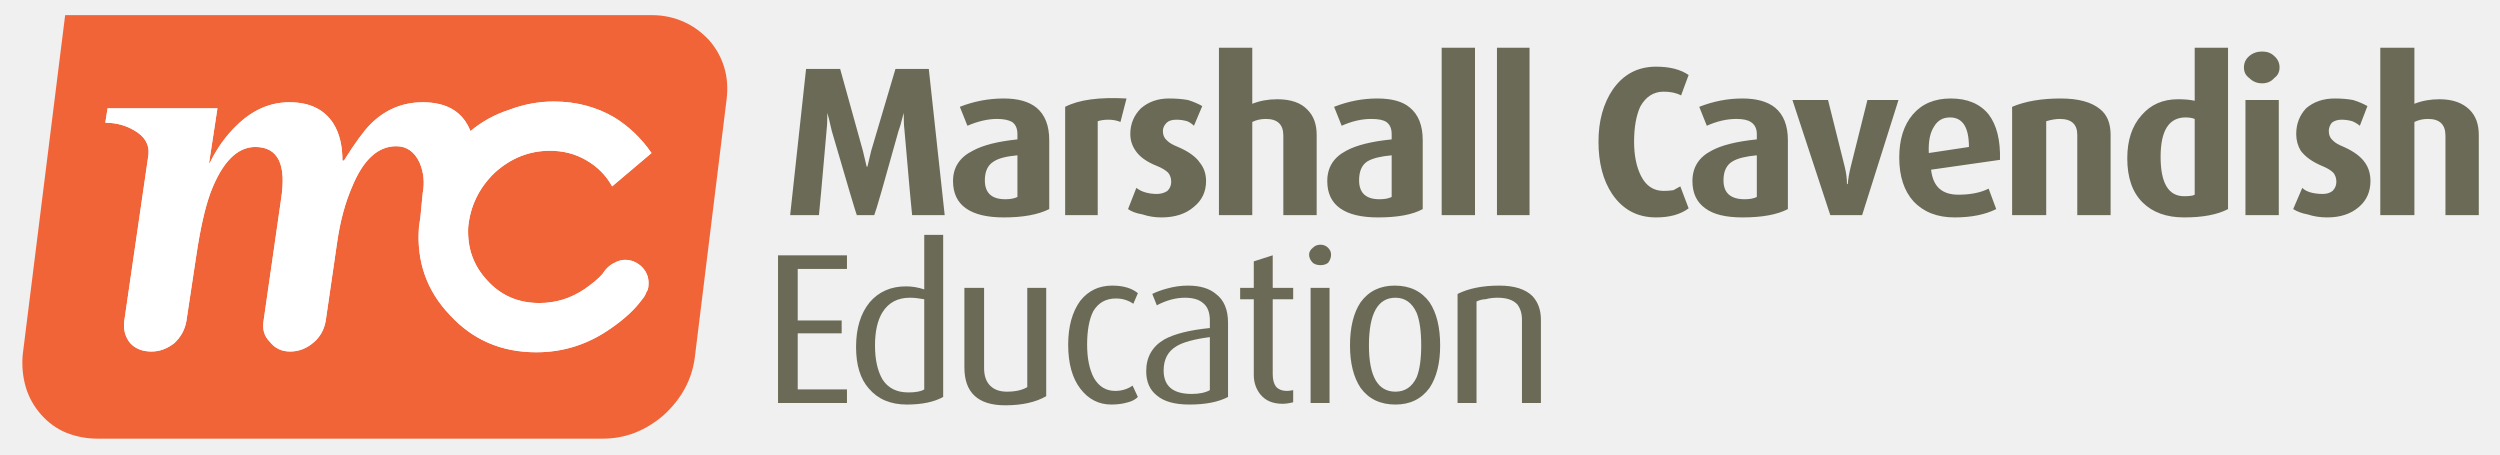
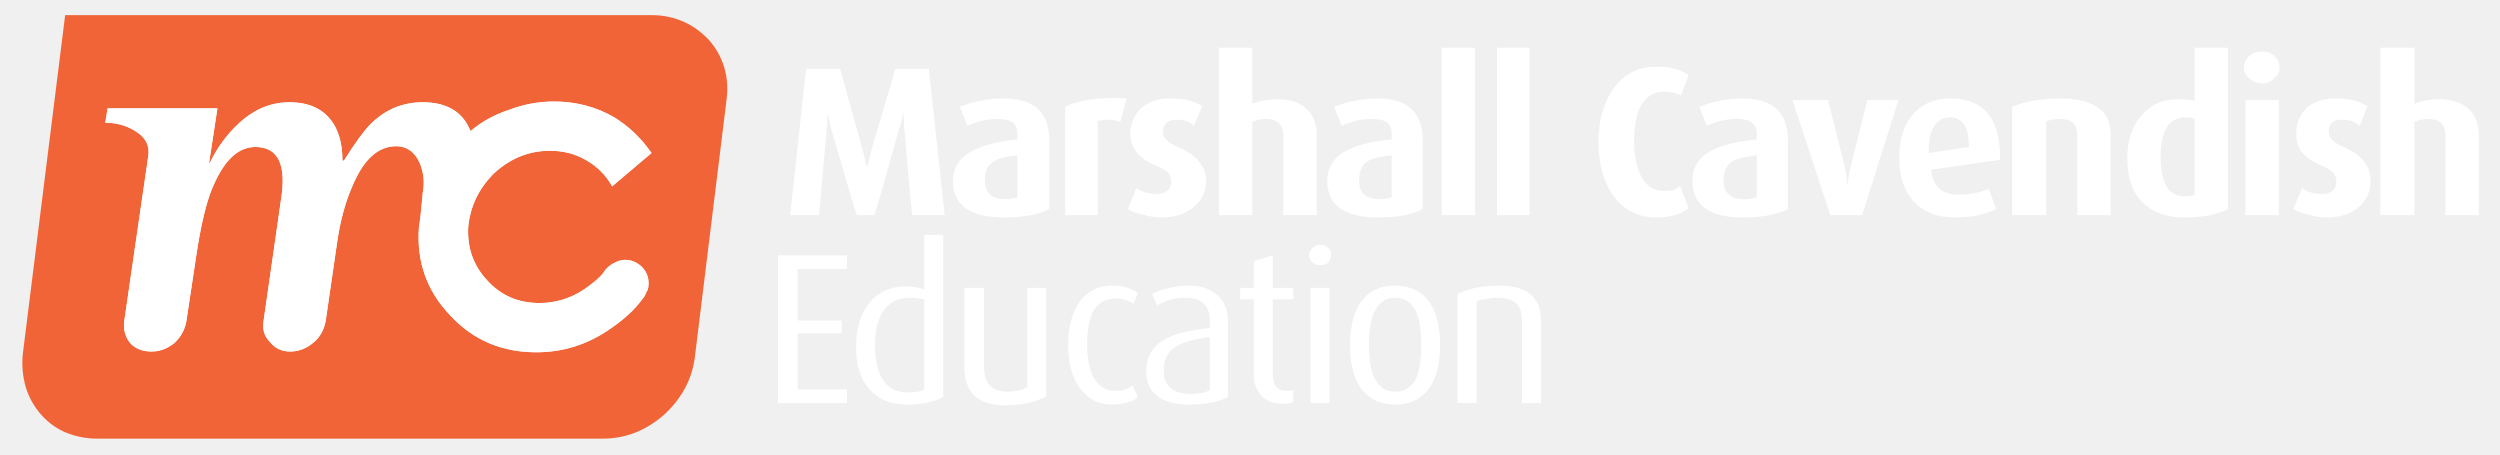
<svg xmlns="http://www.w3.org/2000/svg" version="1.1" preserveAspectRatio="none" x="0px" y="0px" width="165px" height="30px" viewBox="0 0 165 30">
  <defs />
  <g id="Layer_1">
    <g transform="matrix( 1, 0, 0, 1, 0,0) ">
      <g>
        <g>
-           <path fill="#6B6A57" stroke="none" d=" M 55.9 17.75 L 55.9 16.85 51.35 16.85 51.35 26.6 55.9 26.6 55.9 25.7 52.65 25.7 52.65 22 55.55 22 55.55 21.15 52.65 21.15 52.65 17.75 55.9 17.75 M 62.35 14.2 L 61.3 4.55 59.1 4.55 57.5 9.95 Q 57.35 10.55 57.25 11 L 57.2 11 Q 57.1 10.55 56.95 9.95 L 55.45 4.55 53.2 4.55 52.15 14.2 54.05 14.2 Q 54.1 13.8 54.55 8.65 54.6 8.25 54.6 7.8 L 54.6 7.45 54.7 7.8 Q 54.8 8.25 54.9 8.65 56.4 13.8 56.55 14.2 L 57.7 14.2 Q 57.9 13.7 59.3 8.65 59.45 8.25 59.55 7.8 L 59.65 7.45 59.65 7.85 Q 59.65 8.25 59.7 8.65 60.15 13.85 60.2 14.2 L 62.35 14.2 M 72.15 20.55 Q 72.65 19.7 73.65 19.7 74.3 19.7 74.8 20.05 L 75.1 19.35 Q 74.5 18.85 73.4 18.85 72.1 18.85 71.3 19.85 70.5 20.95 70.5 22.75 70.5 24.6 71.3 25.65 72.1 26.7 73.35 26.7 73.95 26.7 74.45 26.55 74.85 26.45 75.1 26.2 L 74.75 25.45 Q 74.25 25.8 73.6 25.8 72.7 25.8 72.2 24.95 71.75 24.1 71.75 22.75 71.75 21.35 72.15 20.55 M 64.95 24.3 L 64.95 19 63.65 19 63.65 24.25 Q 63.65 26.75 66.35 26.75 68 26.75 69.05 26.15 L 69.05 19 67.8 19 67.8 25.55 Q 67.3 25.85 66.45 25.85 65.7 25.85 65.3 25.4 64.95 25 64.95 24.3 M 62.25 15.5 L 61 15.5 61 19.1 Q 60.4 18.9 59.8 18.9 58.3 18.9 57.4 19.95 56.5 21.05 56.5 22.9 56.5 24.7 57.35 25.65 58.25 26.7 59.85 26.7 61.35 26.7 62.25 26.2 L 62.25 15.5 M 57.75 22.8 Q 57.75 21.4 58.25 20.6 58.85 19.65 60.05 19.65 60.45 19.65 61 19.75 L 61 25.7 Q 60.7 25.9 59.95 25.9 58.8 25.9 58.25 25.05 57.75 24.2 57.75 22.8 M 63.85 8.3 Q 64.9 7.85 65.8 7.85 66.45 7.85 66.8 8.05 67.15 8.3 67.15 8.85 L 67.15 9.2 Q 65.2 9.4 64.2 9.95 62.9 10.6 62.9 11.95 62.9 13.15 63.75 13.75 64.6 14.35 66.25 14.35 68.15 14.35 69.25 13.8 L 69.25 9.25 Q 69.25 7.8 68.4 7.1 67.65 6.5 66.25 6.5 64.75 6.5 63.35 7.05 L 63.85 8.3 M 65 11.9 Q 65 11 65.6 10.65 66.05 10.35 67.15 10.25 L 67.15 13 Q 66.85 13.15 66.35 13.15 65 13.15 65 11.9 M 74.6 8.85 Q 74.6 9.45 74.95 9.95 75.35 10.55 76.35 10.95 76.85 11.15 77.1 11.4 77.3 11.65 77.3 12 77.3 12.35 77.05 12.6 76.75 12.8 76.35 12.8 75.95 12.8 75.6 12.7 75.25 12.6 75 12.4 L 74.45 13.8 Q 74.8 14.05 75.4 14.15 76 14.35 76.65 14.35 78 14.35 78.8 13.65 79.6 13 79.6 11.95 79.6 11.25 79.2 10.75 78.8 10.15 77.75 9.7 77.25 9.5 77.05 9.3 76.75 9.05 76.75 8.65 76.75 8.35 77 8.1 77.2 7.9 77.65 7.9 78 7.9 78.35 8 78.6 8.1 78.8 8.3 L 79.35 7 Q 78.9 6.75 78.4 6.6 77.85 6.5 77.15 6.5 76.05 6.5 75.3 7.15 74.6 7.85 74.6 8.85 M 73.15 7.9 Q 73.6 7.9 73.95 8.05 L 74.35 6.5 Q 71.65 6.35 70.3 7.05 L 70.3 14.2 72.45 14.2 72.45 8 Q 72.75 7.9 73.15 7.9 M 81.05 26.2 L 81.05 21.3 Q 81.05 20 80.25 19.4 79.6 18.85 78.4 18.85 77.7 18.85 77 19.05 76.45 19.2 76.05 19.4 L 76.35 20.15 Q 77.3 19.65 78.2 19.65 79 19.65 79.4 20 79.85 20.35 79.85 21.15 L 79.85 21.65 Q 77.85 21.85 76.85 22.4 75.65 23.1 75.65 24.5 75.65 25.55 76.35 26.1 77.05 26.7 78.5 26.7 80.1 26.7 81.05 26.2 M 76.8 24.45 Q 76.8 23.35 77.65 22.85 78.3 22.45 79.85 22.25 L 79.85 25.75 Q 79.4 26 78.65 26 76.8 26 76.8 24.45 M 100.15 20.1 Q 100.45 20.5 100.45 21.1 L 100.45 26.6 101.7 26.6 101.7 21.1 Q 101.7 20.15 101.15 19.55 100.45 18.85 98.95 18.85 97.3 18.85 96.2 19.4 L 96.2 26.6 97.45 26.6 97.45 19.9 Q 97.75 19.75 98.05 19.75 98.4 19.65 98.85 19.65 99.75 19.65 100.15 20.1 M 89.8 19.95 Q 89.1 21 89.1 22.8 89.1 24.55 89.8 25.6 90.6 26.7 92.1 26.7 93.55 26.7 94.35 25.6 95.05 24.55 95.05 22.8 95.05 21 94.35 19.95 93.55 18.85 92.05 18.85 90.6 18.85 89.8 19.95 M 92.1 19.65 Q 93.05 19.65 93.5 20.65 93.8 21.4 93.8 22.8 93.8 24.15 93.5 24.9 93.05 25.85 92.1 25.85 90.35 25.85 90.35 22.8 90.35 19.65 92.1 19.65 M 87.75 19 L 86.5 19 86.5 26.6 87.75 26.6 87.75 19 M 84 16.85 L 82.75 17.25 82.75 19 81.85 19 81.85 19.75 82.75 19.75 82.75 24.75 Q 82.75 25.5 83.2 26.05 83.7 26.65 84.65 26.65 84.95 26.65 85.35 26.55 L 85.35 25.75 Q 85.1 25.8 84.95 25.8 84.45 25.8 84.2 25.5 84 25.2 84 24.7 L 84 19.75 85.35 19.75 85.35 19 84 19 84 16.85 M 86.65 17.35 Q 86.85 17.5 87.15 17.5 87.45 17.5 87.65 17.35 87.85 17.1 87.85 16.8 87.85 16.55 87.65 16.35 87.45 16.15 87.15 16.15 86.85 16.15 86.65 16.35 86.4 16.55 86.4 16.8 86.4 17.1 86.65 17.35 M 82.65 8.05 Q 83.05 7.85 83.55 7.85 84.7 7.85 84.7 8.95 L 84.7 14.2 86.9 14.2 86.9 8.9 Q 86.9 7.85 86.3 7.25 85.65 6.55 84.3 6.55 83.4 6.55 82.65 6.85 L 82.65 3.15 80.45 3.15 80.45 14.2 82.65 14.2 82.65 8.05 M 100.95 3.15 L 98.8 3.15 98.8 14.2 100.95 14.2 100.95 3.15 M 93.9 9.25 Q 93.9 7.8 93.05 7.1 92.35 6.5 90.9 6.5 89.45 6.5 88.05 7.05 L 88.55 8.3 Q 89.55 7.85 90.5 7.85 91.2 7.85 91.5 8.05 91.85 8.3 91.85 8.85 L 91.85 9.2 Q 89.85 9.4 88.85 9.95 87.6 10.6 87.6 11.95 87.6 13.15 88.45 13.75 89.3 14.35 90.95 14.35 92.9 14.35 93.9 13.8 L 93.9 9.25 M 89.7 11.9 Q 89.7 11 90.25 10.65 90.75 10.35 91.85 10.25 L 91.85 13 Q 91.55 13.15 91.05 13.15 89.7 13.15 89.7 11.9 M 97.35 3.15 L 95.15 3.15 95.15 14.2 97.35 14.2 97.35 3.15 M 106.45 5.9 Q 105.5 7.3 105.5 9.35 105.5 11.45 106.4 12.8 107.45 14.35 109.3 14.35 110.65 14.35 111.45 13.75 L 110.9 12.3 Q 110.65 12.45 110.45 12.55 110.15 12.6 109.8 12.6 108.8 12.6 108.3 11.6 107.85 10.7 107.85 9.35 107.85 7.95 108.25 7.05 108.8 6.05 109.8 6.05 110.5 6.05 110.95 6.3 L 111.45 4.95 Q 110.65 4.4 109.3 4.4 107.5 4.4 106.45 5.9 M 115.95 8.85 L 115.95 9.2 Q 113.95 9.4 112.95 9.95 111.7 10.6 111.7 11.95 111.7 13.15 112.55 13.75 113.35 14.35 115 14.35 116.95 14.35 118 13.8 L 118 9.25 Q 118 7.8 117.15 7.1 116.4 6.5 115 6.5 113.55 6.5 112.15 7.05 L 112.65 8.3 Q 113.65 7.85 114.6 7.85 115.25 7.85 115.55 8.05 115.95 8.3 115.95 8.85 M 114.35 10.65 Q 114.85 10.35 115.95 10.25 L 115.95 13 Q 115.65 13.15 115.15 13.15 113.75 13.15 113.75 11.9 113.75 11 114.35 10.65 M 126.25 7.55 Q 125.35 8.6 125.35 10.4 125.35 12.25 126.3 13.3 127.3 14.35 129 14.35 130.65 14.35 131.75 13.8 L 131.25 12.45 Q 130.45 12.85 129.25 12.85 128.45 12.85 128 12.45 127.55 12.05 127.45 11.2 L 132 10.55 Q 132.05 8.6 131.25 7.55 130.4 6.5 128.75 6.5 127.15 6.5 126.25 7.55 M 127.3 10.1 Q 127.25 8.95 127.65 8.35 128 7.75 128.7 7.75 129.95 7.75 129.95 9.7 L 127.3 10.1 M 125.3 6.6 L 123.25 6.6 122.15 11 Q 122 11.6 121.95 12.15 L 121.9 12.15 Q 121.9 11.6 121.75 11 L 120.65 6.6 118.3 6.6 120.8 14.2 122.9 14.2 125.3 6.6 M 135.05 8 Q 135.55 7.85 135.95 7.85 137.1 7.85 137.1 8.9 L 137.1 14.2 139.3 14.2 139.3 8.9 Q 139.3 7.75 138.6 7.2 137.75 6.5 136 6.5 134.1 6.5 132.8 7.05 L 132.8 14.2 135.05 14.2 135.05 8 M 150.4 6.6 L 148.2 6.6 148.2 14.2 150.4 14.2 150.4 6.6 M 144.85 6.65 Q 144.4 6.55 143.75 6.55 142.25 6.55 141.35 7.6 140.4 8.65 140.4 10.45 140.4 12.35 141.4 13.35 142.4 14.35 144.15 14.35 146 14.35 147.05 13.8 L 147.05 3.15 144.85 3.15 144.85 6.65 M 142.6 10.35 Q 142.6 7.75 144.25 7.75 144.6 7.75 144.85 7.85 L 144.85 12.85 Q 144.7 12.95 144.15 12.95 142.6 12.95 142.6 10.35 M 148.45 3.7 Q 148.1 4 148.1 4.45 148.1 4.9 148.45 5.15 148.8 5.5 149.3 5.5 149.8 5.5 150.1 5.15 150.45 4.9 150.45 4.45 150.45 4 150.1 3.7 149.8 3.4 149.3 3.4 148.8 3.4 148.45 3.7 M 155.25 8 Q 155.5 8.1 155.75 8.3 L 156.25 7 Q 155.8 6.75 155.3 6.6 154.75 6.5 154.1 6.5 152.95 6.5 152.2 7.15 151.55 7.85 151.55 8.85 151.55 9.45 151.85 9.95 152.3 10.55 153.25 10.95 153.75 11.15 154 11.4 154.2 11.65 154.2 12 154.2 12.35 153.95 12.6 153.7 12.8 153.3 12.8 152.85 12.8 152.5 12.7 152.15 12.6 151.95 12.4 L 151.35 13.8 Q 151.75 14.05 152.3 14.15 152.9 14.35 153.6 14.35 154.9 14.35 155.7 13.65 156.45 13 156.45 11.95 156.45 11.25 156.1 10.75 155.7 10.15 154.7 9.7 154.2 9.5 154 9.3 153.7 9.05 153.7 8.65 153.7 8.35 153.9 8.1 154.15 7.9 154.55 7.9 154.9 7.9 155.25 8 M 163.6 8.9 Q 163.6 7.85 163 7.25 162.3 6.55 161 6.55 160.1 6.55 159.35 6.85 L 159.35 3.15 157.1 3.15 157.1 14.2 159.35 14.2 159.35 8.05 Q 159.75 7.85 160.25 7.85 161.4 7.85 161.4 8.95 L 161.4 14.2 163.6 14.2 163.6 8.9 Z" />
+           <path fill="#FFFFFF" stroke="none" d=" M 55.9 17.75 L 55.9 16.85 51.35 16.85 51.35 26.6 55.9 26.6 55.9 25.7 52.65 25.7 52.65 22 55.55 22 55.55 21.15 52.65 21.15 52.65 17.75 55.9 17.75 M 62.35 14.2 L 61.3 4.55 59.1 4.55 57.5 9.95 Q 57.35 10.55 57.25 11 L 57.2 11 Q 57.1 10.55 56.95 9.95 L 55.45 4.55 53.2 4.55 52.15 14.2 54.05 14.2 Q 54.1 13.8 54.55 8.65 54.6 8.25 54.6 7.8 L 54.6 7.45 54.7 7.8 Q 54.8 8.25 54.9 8.65 56.4 13.8 56.55 14.2 L 57.7 14.2 Q 57.9 13.7 59.3 8.65 59.45 8.25 59.55 7.8 L 59.65 7.45 59.65 7.85 Q 59.65 8.25 59.7 8.65 60.15 13.85 60.2 14.2 L 62.35 14.2 M 72.15 20.55 Q 72.65 19.7 73.65 19.7 74.3 19.7 74.8 20.05 L 75.1 19.35 Q 74.5 18.85 73.4 18.85 72.1 18.85 71.3 19.85 70.5 20.95 70.5 22.75 70.5 24.6 71.3 25.65 72.1 26.7 73.35 26.7 73.95 26.7 74.45 26.55 74.85 26.45 75.1 26.2 L 74.75 25.45 Q 74.25 25.8 73.6 25.8 72.7 25.8 72.2 24.95 71.75 24.1 71.75 22.75 71.75 21.35 72.15 20.55 M 64.95 24.3 L 64.95 19 63.65 19 63.65 24.25 Q 63.65 26.75 66.35 26.75 68 26.75 69.05 26.15 L 69.05 19 67.8 19 67.8 25.55 Q 67.3 25.85 66.45 25.85 65.7 25.85 65.3 25.4 64.95 25 64.95 24.3 M 62.25 15.5 L 61 15.5 61 19.1 Q 60.4 18.9 59.8 18.9 58.3 18.9 57.4 19.95 56.5 21.05 56.5 22.9 56.5 24.7 57.35 25.65 58.25 26.7 59.85 26.7 61.35 26.7 62.25 26.2 L 62.25 15.5 M 57.75 22.8 Q 57.75 21.4 58.25 20.6 58.85 19.65 60.05 19.65 60.45 19.65 61 19.75 L 61 25.7 Q 60.7 25.9 59.95 25.9 58.8 25.9 58.25 25.05 57.75 24.2 57.75 22.8 M 63.85 8.3 Q 64.9 7.85 65.8 7.85 66.45 7.85 66.8 8.05 67.15 8.3 67.15 8.85 L 67.15 9.2 Q 65.2 9.4 64.2 9.95 62.9 10.6 62.9 11.95 62.9 13.15 63.75 13.75 64.6 14.35 66.25 14.35 68.15 14.35 69.25 13.8 L 69.25 9.25 Q 69.25 7.8 68.4 7.1 67.65 6.5 66.25 6.5 64.75 6.5 63.35 7.05 L 63.85 8.3 M 65 11.9 Q 65 11 65.6 10.65 66.05 10.35 67.15 10.25 L 67.15 13 Q 66.85 13.15 66.35 13.15 65 13.15 65 11.9 M 74.6 8.85 Q 74.6 9.45 74.95 9.95 75.35 10.55 76.35 10.95 76.85 11.15 77.1 11.4 77.3 11.65 77.3 12 77.3 12.35 77.05 12.6 76.75 12.8 76.35 12.8 75.95 12.8 75.6 12.7 75.25 12.6 75 12.4 L 74.45 13.8 Q 74.8 14.05 75.4 14.15 76 14.35 76.65 14.35 78 14.35 78.8 13.65 79.6 13 79.6 11.95 79.6 11.25 79.2 10.75 78.8 10.15 77.75 9.7 77.25 9.5 77.05 9.3 76.75 9.05 76.75 8.65 76.75 8.35 77 8.1 77.2 7.9 77.65 7.9 78 7.9 78.35 8 78.6 8.1 78.8 8.3 L 79.35 7 Q 78.9 6.75 78.4 6.6 77.85 6.5 77.15 6.5 76.05 6.5 75.3 7.15 74.6 7.85 74.6 8.85 M 73.15 7.9 Q 73.6 7.9 73.95 8.05 L 74.35 6.5 Q 71.65 6.35 70.3 7.05 L 70.3 14.2 72.45 14.2 72.45 8 Q 72.75 7.9 73.15 7.9 M 81.05 26.2 L 81.05 21.3 Q 81.05 20 80.25 19.4 79.6 18.85 78.4 18.85 77.7 18.85 77 19.05 76.45 19.2 76.05 19.4 L 76.35 20.15 Q 77.3 19.65 78.2 19.65 79 19.65 79.4 20 79.85 20.35 79.85 21.15 L 79.85 21.65 Q 77.85 21.85 76.85 22.4 75.65 23.1 75.65 24.5 75.65 25.55 76.35 26.1 77.05 26.7 78.5 26.7 80.1 26.7 81.05 26.2 M 76.8 24.45 Q 76.8 23.35 77.65 22.85 78.3 22.45 79.85 22.25 L 79.85 25.75 Q 79.4 26 78.65 26 76.8 26 76.8 24.45 M 100.15 20.1 Q 100.45 20.5 100.45 21.1 L 100.45 26.6 101.7 26.6 101.7 21.1 Q 101.7 20.15 101.15 19.55 100.45 18.85 98.95 18.85 97.3 18.85 96.2 19.4 L 96.2 26.6 97.45 26.6 97.45 19.9 Q 97.75 19.75 98.05 19.75 98.4 19.65 98.85 19.65 99.75 19.65 100.15 20.1 M 89.8 19.95 Q 89.1 21 89.1 22.8 89.1 24.55 89.8 25.6 90.6 26.7 92.1 26.7 93.55 26.7 94.35 25.6 95.05 24.55 95.05 22.8 95.05 21 94.35 19.95 93.55 18.85 92.05 18.85 90.6 18.85 89.8 19.95 M 92.1 19.65 Q 93.05 19.65 93.5 20.65 93.8 21.4 93.8 22.8 93.8 24.15 93.5 24.9 93.05 25.85 92.1 25.85 90.35 25.85 90.35 22.8 90.35 19.65 92.1 19.65 M 87.75 19 L 86.5 19 86.5 26.6 87.75 26.6 87.75 19 M 84 16.85 L 82.75 17.25 82.75 19 81.85 19 81.85 19.75 82.75 19.75 82.75 24.75 Q 82.75 25.5 83.2 26.05 83.7 26.65 84.65 26.65 84.95 26.65 85.35 26.55 L 85.35 25.75 Q 85.1 25.8 84.95 25.8 84.45 25.8 84.2 25.5 84 25.2 84 24.7 L 84 19.75 85.35 19.75 85.35 19 84 19 84 16.85 M 86.65 17.35 Q 86.85 17.5 87.15 17.5 87.45 17.5 87.65 17.35 87.85 17.1 87.85 16.8 87.85 16.55 87.65 16.35 87.45 16.15 87.15 16.15 86.85 16.15 86.65 16.35 86.4 16.55 86.4 16.8 86.4 17.1 86.65 17.35 M 82.65 8.05 Q 83.05 7.85 83.55 7.85 84.7 7.85 84.7 8.95 L 84.7 14.2 86.9 14.2 86.9 8.9 Q 86.9 7.85 86.3 7.25 85.65 6.55 84.3 6.55 83.4 6.55 82.65 6.85 L 82.65 3.15 80.45 3.15 80.45 14.2 82.65 14.2 82.65 8.05 M 100.95 3.15 L 98.8 3.15 98.8 14.2 100.95 14.2 100.95 3.15 M 93.9 9.25 Q 93.9 7.8 93.05 7.1 92.35 6.5 90.9 6.5 89.45 6.5 88.05 7.05 L 88.55 8.3 Q 89.55 7.85 90.5 7.85 91.2 7.85 91.5 8.05 91.85 8.3 91.85 8.85 L 91.85 9.2 Q 89.85 9.4 88.85 9.95 87.6 10.6 87.6 11.95 87.6 13.15 88.45 13.75 89.3 14.35 90.95 14.35 92.9 14.35 93.9 13.8 L 93.9 9.25 M 89.7 11.9 Q 89.7 11 90.25 10.65 90.75 10.35 91.85 10.25 L 91.85 13 Q 91.55 13.15 91.05 13.15 89.7 13.15 89.7 11.9 M 97.35 3.15 L 95.15 3.15 95.15 14.2 97.35 14.2 97.35 3.15 M 106.45 5.9 Q 105.5 7.3 105.5 9.35 105.5 11.45 106.4 12.8 107.45 14.35 109.3 14.35 110.65 14.35 111.45 13.75 L 110.9 12.3 Q 110.65 12.45 110.45 12.55 110.15 12.6 109.8 12.6 108.8 12.6 108.3 11.6 107.85 10.7 107.85 9.35 107.85 7.95 108.25 7.05 108.8 6.05 109.8 6.05 110.5 6.05 110.95 6.3 L 111.45 4.95 Q 110.65 4.4 109.3 4.4 107.5 4.4 106.45 5.9 M 115.95 8.85 L 115.95 9.2 Q 113.95 9.4 112.95 9.95 111.7 10.6 111.7 11.95 111.7 13.15 112.55 13.75 113.35 14.35 115 14.35 116.95 14.35 118 13.8 L 118 9.25 Q 118 7.8 117.15 7.1 116.4 6.5 115 6.5 113.55 6.5 112.15 7.05 L 112.65 8.3 Q 113.65 7.85 114.6 7.85 115.25 7.85 115.55 8.05 115.95 8.3 115.95 8.85 M 114.35 10.65 Q 114.85 10.35 115.95 10.25 L 115.95 13 Q 115.65 13.15 115.15 13.15 113.75 13.15 113.75 11.9 113.75 11 114.35 10.65 M 126.25 7.55 Q 125.35 8.6 125.35 10.4 125.35 12.25 126.3 13.3 127.3 14.35 129 14.35 130.65 14.35 131.75 13.8 L 131.25 12.45 Q 130.45 12.85 129.25 12.85 128.45 12.85 128 12.45 127.55 12.05 127.45 11.2 L 132 10.55 Q 132.05 8.6 131.25 7.55 130.4 6.5 128.75 6.5 127.15 6.5 126.25 7.55 M 127.3 10.1 Q 127.25 8.95 127.65 8.35 128 7.75 128.7 7.75 129.95 7.75 129.95 9.7 L 127.3 10.1 M 125.3 6.6 L 123.25 6.6 122.15 11 Q 122 11.6 121.95 12.15 L 121.9 12.15 Q 121.9 11.6 121.75 11 L 120.65 6.6 118.3 6.6 120.8 14.2 122.9 14.2 125.3 6.6 M 135.05 8 Q 135.55 7.85 135.95 7.85 137.1 7.85 137.1 8.9 L 137.1 14.2 139.3 14.2 139.3 8.9 Q 139.3 7.75 138.6 7.2 137.75 6.5 136 6.5 134.1 6.5 132.8 7.05 L 132.8 14.2 135.05 14.2 135.05 8 M 150.4 6.6 L 148.2 6.6 148.2 14.2 150.4 14.2 150.4 6.6 M 144.85 6.65 Q 144.4 6.55 143.75 6.55 142.25 6.55 141.35 7.6 140.4 8.65 140.4 10.45 140.4 12.35 141.4 13.35 142.4 14.35 144.15 14.35 146 14.35 147.05 13.8 L 147.05 3.15 144.85 3.15 144.85 6.65 M 142.6 10.35 Q 142.6 7.75 144.25 7.75 144.6 7.75 144.85 7.85 L 144.85 12.85 Q 144.7 12.95 144.15 12.95 142.6 12.95 142.6 10.35 M 148.45 3.7 Q 148.1 4 148.1 4.45 148.1 4.9 148.45 5.15 148.8 5.5 149.3 5.5 149.8 5.5 150.1 5.15 150.45 4.9 150.45 4.45 150.45 4 150.1 3.7 149.8 3.4 149.3 3.4 148.8 3.4 148.45 3.7 M 155.25 8 Q 155.5 8.1 155.75 8.3 L 156.25 7 Q 155.8 6.75 155.3 6.6 154.75 6.5 154.1 6.5 152.95 6.5 152.2 7.15 151.55 7.85 151.55 8.85 151.55 9.45 151.85 9.95 152.3 10.55 153.25 10.95 153.75 11.15 154 11.4 154.2 11.65 154.2 12 154.2 12.35 153.95 12.6 153.7 12.8 153.3 12.8 152.85 12.8 152.5 12.7 152.15 12.6 151.95 12.4 L 151.35 13.8 Q 151.75 14.05 152.3 14.15 152.9 14.35 153.6 14.35 154.9 14.35 155.7 13.65 156.45 13 156.45 11.95 156.45 11.25 156.1 10.75 155.7 10.15 154.7 9.7 154.2 9.5 154 9.3 153.7 9.05 153.7 8.65 153.7 8.35 153.9 8.1 154.15 7.9 154.55 7.9 154.9 7.9 155.25 8 M 163.6 8.9 Q 163.6 7.85 163 7.25 162.3 6.55 161 6.55 160.1 6.55 159.35 6.85 L 159.35 3.15 157.1 3.15 157.1 14.2 159.35 14.2 159.35 8.05 Q 159.75 7.85 160.25 7.85 161.4 7.85 161.4 8.95 L 161.4 14.2 163.6 14.2 163.6 8.9 Z" />
        </g>
      </g>
    </g>
    <g transform="matrix( 1, 0, 0, 1, 0,0) ">
      <g>
        <g>
          <path fill="#F16438" stroke="none" d=" M 46.8 2.65 Q 46.05 1.85 45.15 1.45 44.15 1 43.05 1 L 4.3 1 1.5 23.4 Q 1.4 24.5 1.7 25.55 2 26.55 2.7 27.35 3.4 28.15 4.35 28.55 5.35 28.95 6.4 28.95 L 39.8 28.95 Q 42 28.95 43.8 27.4 45.55 25.8 45.85 23.65 L 47.95 6.6 Q 48.1 5.45 47.8 4.45 47.5 3.45 46.8 2.65 M 40.55 7.75 Q 42 8.65 43 10.1 L 40.4 12.3 Q 39.8 11.2 38.65 10.55 37.6 9.95 36.3 9.95 34.25 9.95 32.65 11.4 31.1 12.9 30.9 15 30.8 17.05 32.15 18.5 33.5 20 35.6 20 37.2 20 38.55 19.1 39.35 18.55 39.75 18.1 40.1 17.55 40.55 17.35 40.9 17.15 41.25 17.15 41.9 17.15 42.4 17.65 42.85 18.15 42.8 18.8 42.8 19.1 42.65 19.3 42.6 19.5 42.35 19.8 41.65 20.75 40.35 21.65 38.1 23.25 35.4 23.25 31.95 23.25 29.7 20.8 27.4 18.4 27.65 15 27.7 14.7 27.75 14.3 L 27.9 12.75 Q 28.1 11.7 27.7 10.75 27.2 9.65 26.15 9.65 24.35 9.65 23.25 12.3 22.55 13.9 22.25 16 L 21.5 21.15 Q 21.35 22.05 20.7 22.6 20 23.2 19.15 23.2 18.3 23.2 17.8 22.55 17.25 22 17.4 21.15 L 18.55 13.15 Q 19.1 9.7 16.85 9.7 15.05 9.7 13.9 12.7 13.35 14.2 12.95 16.9 L 12.3 21.2 Q 12.15 22.05 11.5 22.65 10.8 23.2 10 23.2 9.1 23.2 8.6 22.65 8.1 22.05 8.2 21.2 L 9.8 10.2 Q 9.9 9.2 8.85 8.6 8 8.1 6.95 8.1 L 7.1 7.15 14.35 7.15 13.8 10.75 13.85 10.75 Q 14.55 9.3 15.65 8.25 17.2 6.75 19.1 6.75 21.1 6.75 22 8.15 22.6 9.1 22.6 10.6 L 22.7 10.6 Q 23.8 8.85 24.45 8.2 25.9 6.75 27.9 6.75 30.3 6.75 31.05 8.65 32.2 7.7 33.6 7.25 35.05 6.7 36.55 6.7 38.75 6.7 40.55 7.75 Z" />
          <path fill="#FFFFFF" stroke="none" d=" M 43 10.1 Q 42 8.65 40.55 7.75 38.75 6.7 36.55 6.7 35.05 6.7 33.6 7.25 32.2 7.7 31.05 8.65 30.3 6.75 27.9 6.75 25.9 6.75 24.45 8.2 23.8 8.85 22.7 10.6 L 22.6 10.6 Q 22.6 9.1 22 8.15 21.1 6.75 19.1 6.75 17.2 6.75 15.65 8.25 14.55 9.3 13.85 10.75 L 13.8 10.75 14.35 7.15 7.1 7.15 6.95 8.1 Q 8 8.1 8.85 8.6 9.9 9.2 9.8 10.2 L 8.2 21.2 Q 8.1 22.05 8.6 22.65 9.1 23.2 10 23.2 10.8 23.2 11.5 22.65 12.15 22.05 12.3 21.2 L 12.95 16.9 Q 13.35 14.2 13.9 12.7 15.05 9.7 16.85 9.7 19.1 9.7 18.55 13.15 L 17.4 21.15 Q 17.25 22 17.8 22.55 18.3 23.2 19.15 23.2 20 23.2 20.7 22.6 21.35 22.05 21.5 21.15 L 22.25 16 Q 22.55 13.9 23.25 12.3 24.35 9.65 26.15 9.65 27.2 9.65 27.7 10.75 28.1 11.7 27.9 12.75 L 27.75 14.3 Q 27.7 14.7 27.65 15 27.4 18.4 29.7 20.8 31.95 23.25 35.4 23.25 38.1 23.25 40.35 21.65 41.65 20.75 42.35 19.8 42.6 19.5 42.65 19.3 42.8 19.1 42.8 18.8 42.85 18.15 42.4 17.65 41.9 17.15 41.25 17.15 40.9 17.15 40.55 17.35 40.1 17.55 39.75 18.1 39.35 18.55 38.55 19.1 37.2 20 35.6 20 33.5 20 32.15 18.5 30.8 17.05 30.9 15 31.1 12.9 32.65 11.4 34.25 9.95 36.3 9.95 37.6 9.95 38.65 10.55 39.8 11.2 40.4 12.3 L 43 10.1 Z" />
        </g>
      </g>
    </g>
  </g>
</svg>
